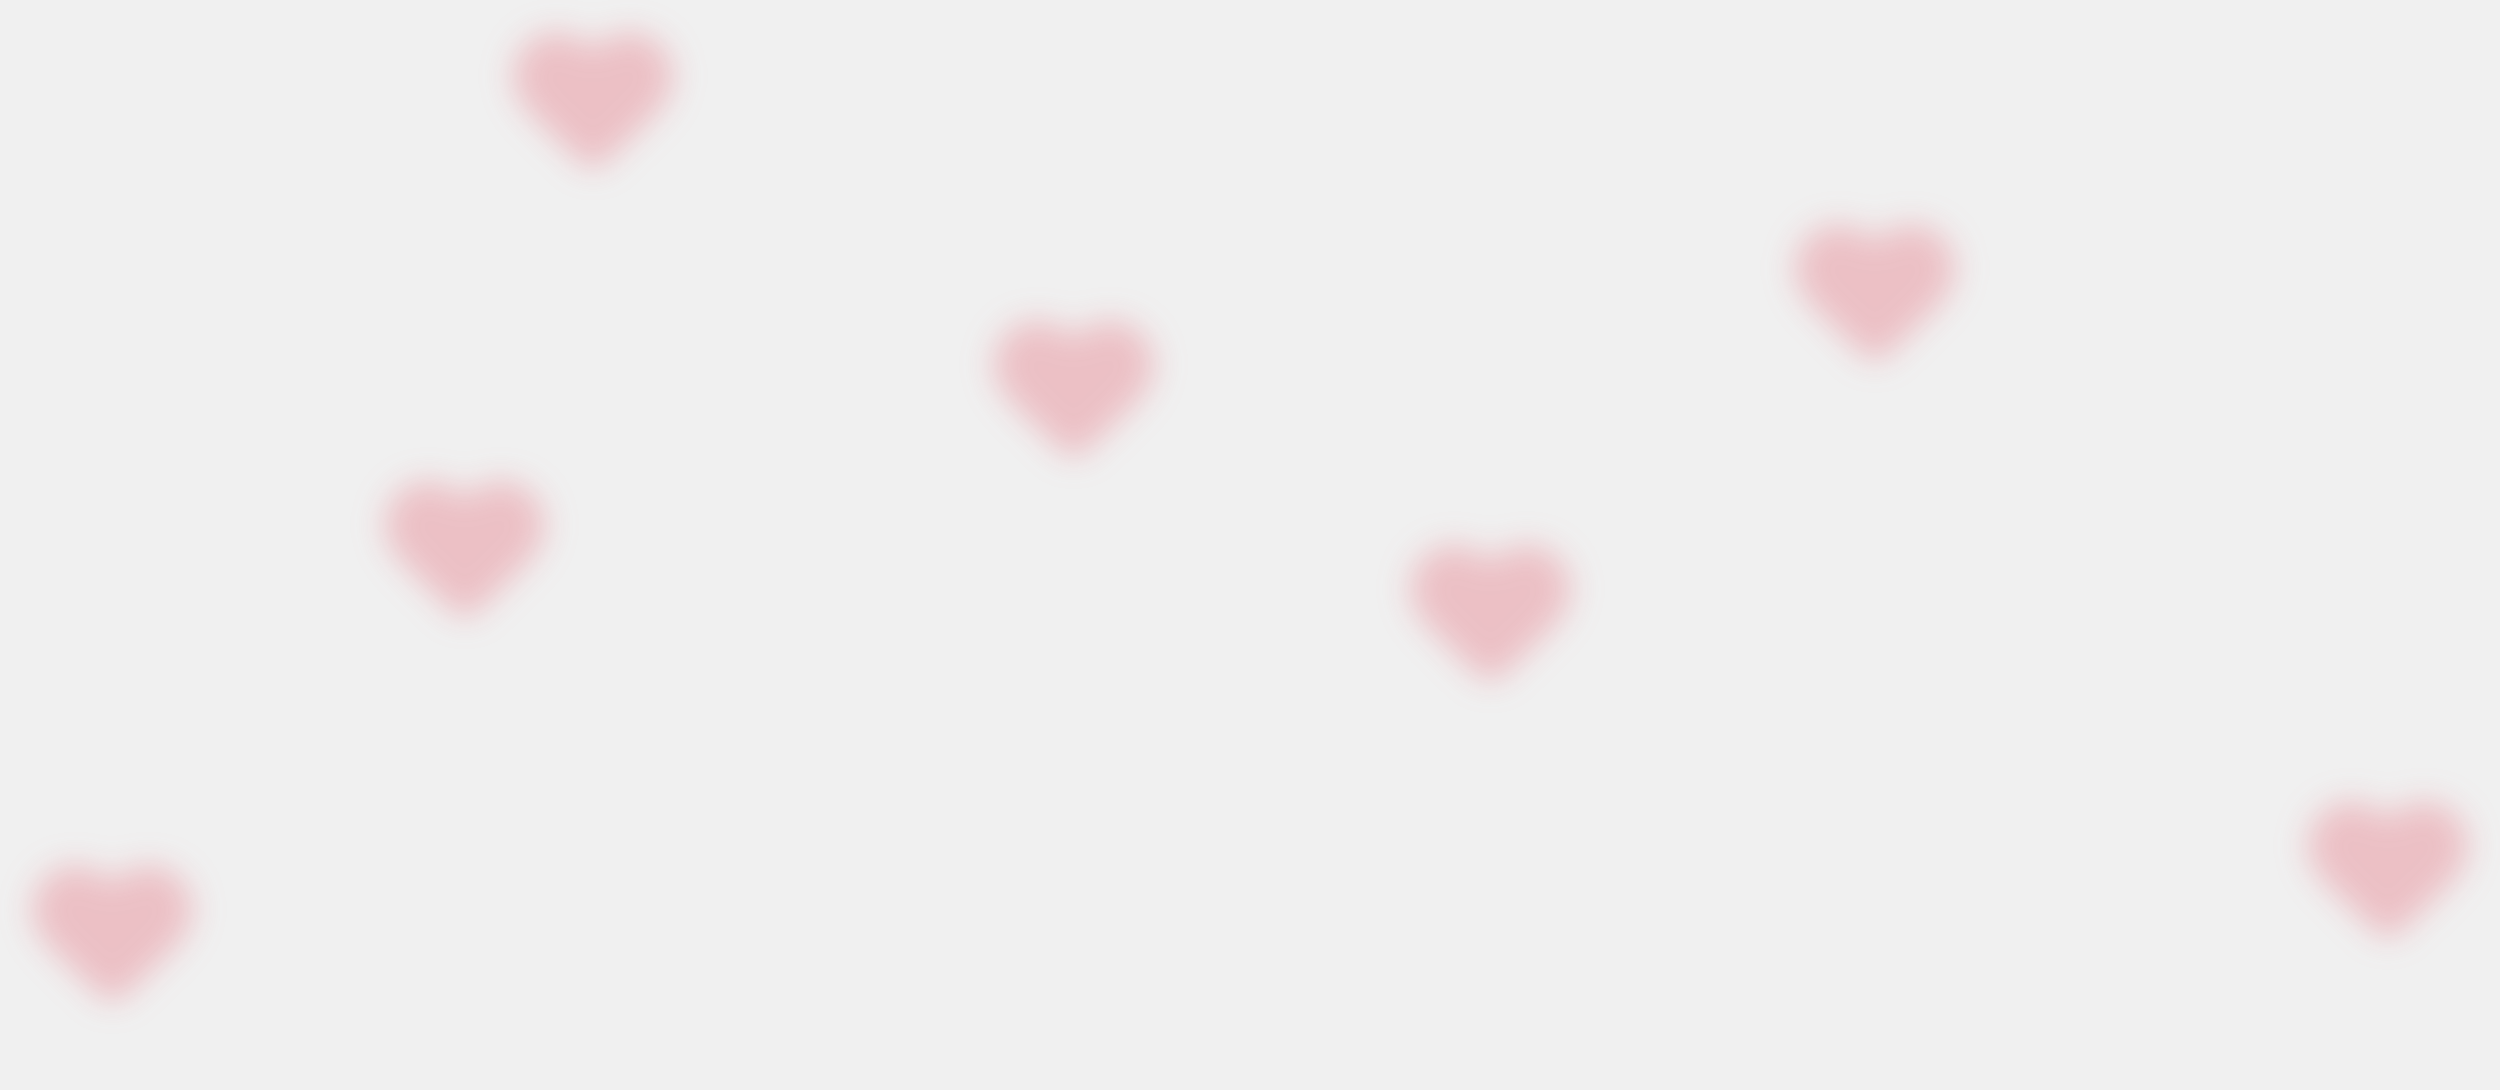
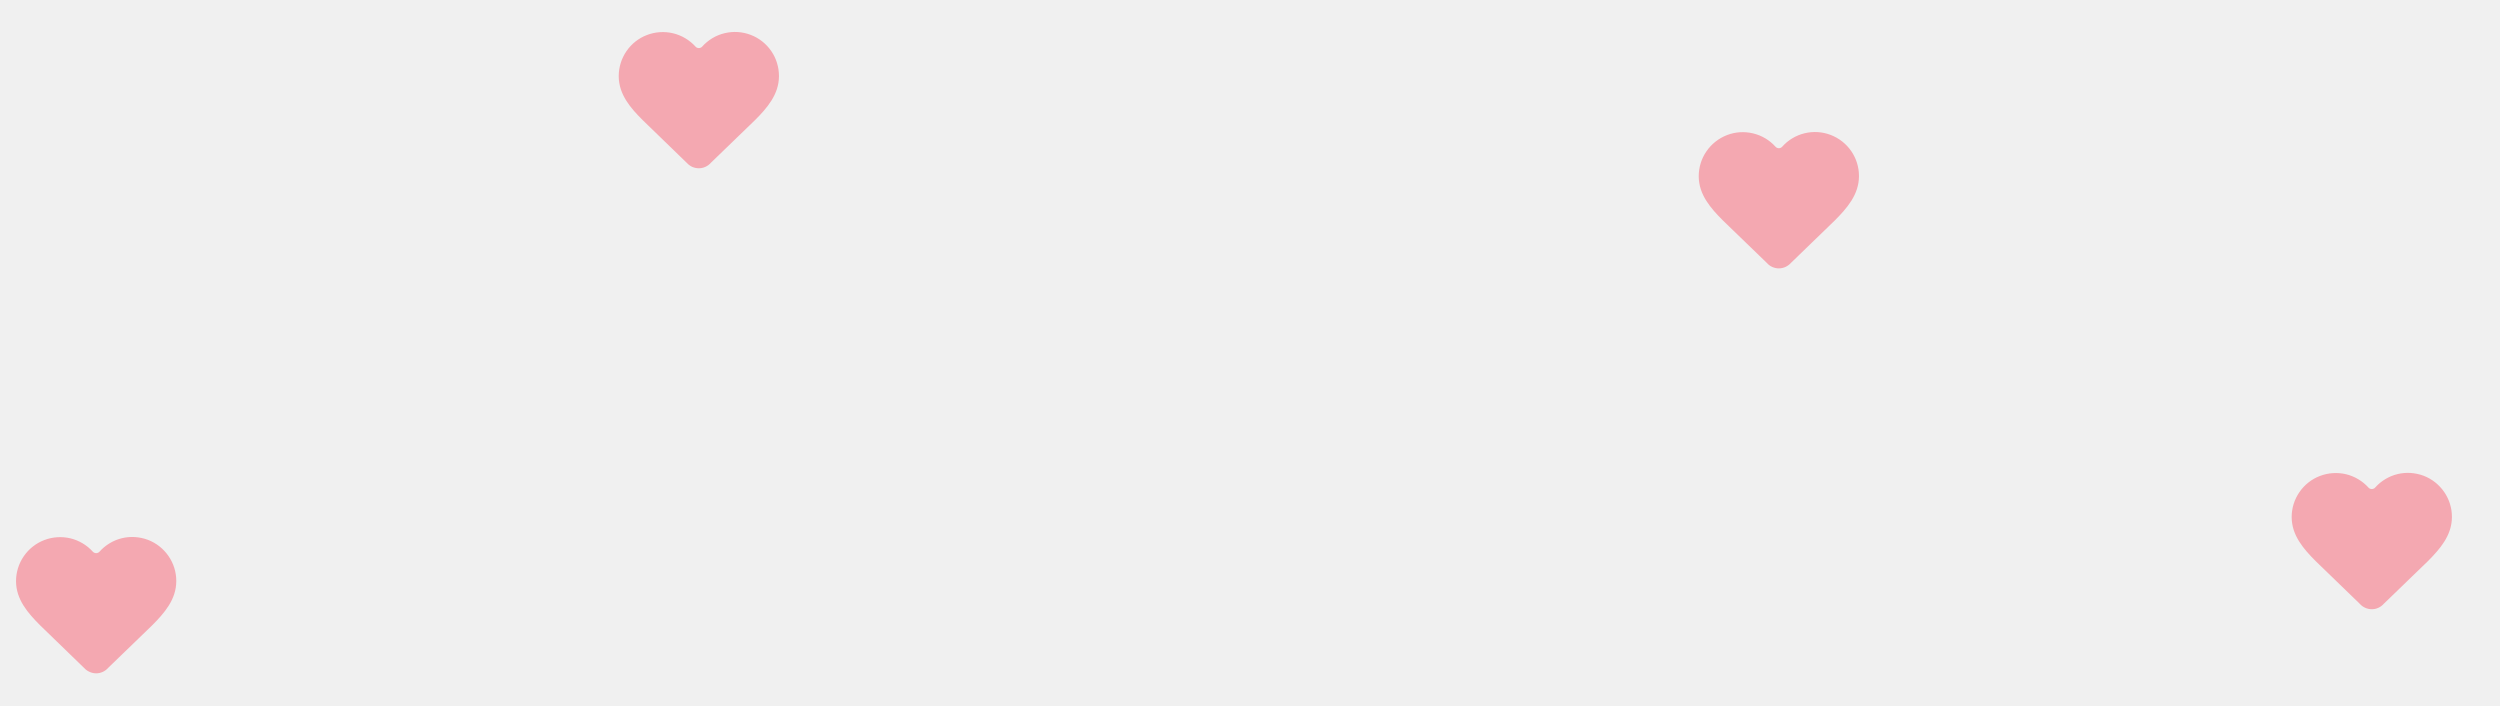
- <svg xmlns="http://www.w3.org/2000/svg" width="39" height="17" viewBox="0 0 39 17" fill="none">
-   <g opacity="0.3" filter="url(#filter0_f_580_7647)">
-     <g clip-path="url(#clip0_580_7647)">
-       <path d="M15.5 5.69C15.5 5.55 15.542 5.415 15.621 5.3C15.7 5.185 15.812 5.097 15.941 5.048C16.071 4.998 16.213 4.989 16.349 5.021C16.484 5.054 16.606 5.127 16.699 5.23C16.705 5.237 16.713 5.243 16.722 5.246C16.731 5.25 16.74 5.252 16.75 5.252C16.76 5.252 16.769 5.25 16.778 5.246C16.787 5.243 16.795 5.237 16.801 5.23C16.894 5.126 17.016 5.052 17.151 5.019C17.287 4.987 17.429 4.996 17.559 5.045C17.689 5.095 17.801 5.184 17.88 5.299C17.959 5.414 18.001 5.55 18 5.69C18 5.976 17.812 6.19 17.625 6.377L16.939 7.041C16.915 7.068 16.887 7.089 16.854 7.104C16.822 7.119 16.787 7.127 16.752 7.127C16.716 7.127 16.681 7.12 16.648 7.105C16.616 7.091 16.587 7.07 16.564 7.044L15.875 6.377C15.688 6.19 15.5 5.977 15.5 5.69Z" fill="#E35061" />
-     </g>
+ <svg xmlns="http://www.w3.org/2000/svg" width="39" height="11" viewBox="0 0 39 11" fill="none">
+   <g opacity="0.3" clip-path="url(#clip0_602_8434)">
+     <path d="M0.25 9.066C0.25 8.927 0.292 8.792 0.371 8.677C0.45 8.562 0.562 8.474 0.691 8.425C0.821 8.375 0.963 8.366 1.099 8.398C1.234 8.431 1.356 8.504 1.449 8.607C1.455 8.614 1.463 8.62 1.472 8.623C1.481 8.627 1.49 8.629 1.5 8.629C1.51 8.629 1.519 8.627 1.528 8.623C1.537 8.62 1.545 8.614 1.551 8.607C1.644 8.503 1.766 8.429 1.901 8.396C2.037 8.363 2.179 8.373 2.309 8.422C2.44 8.472 2.551 8.561 2.63 8.676C2.709 8.791 2.751 8.927 2.75 9.066C2.75 9.353 2.562 9.566 2.375 9.754L1.688 10.418C1.665 10.445 1.636 10.466 1.604 10.481C1.572 10.496 1.537 10.504 1.502 10.504C1.466 10.504 1.431 10.497 1.399 10.482C1.366 10.468 1.337 10.447 1.313 10.421L0.625 9.754C0.438 9.566 0.25 9.354 0.25 9.066Z" fill="#FF001D" />
  </g>
-   <g opacity="0.3" filter="url(#filter1_f_580_7647)">
-     <g clip-path="url(#clip1_580_7647)">
-       <path d="M0.5 14.19C0.5 14.05 0.542 13.915 0.621 13.8C0.7 13.685 0.812 13.597 0.941 13.548C1.071 13.498 1.213 13.489 1.349 13.521C1.484 13.554 1.606 13.627 1.699 13.73C1.705 13.737 1.713 13.743 1.722 13.746C1.731 13.75 1.74 13.752 1.75 13.752C1.76 13.752 1.769 13.75 1.778 13.746C1.787 13.743 1.795 13.737 1.801 13.73C1.894 13.626 2.016 13.552 2.151 13.52C2.287 13.486 2.429 13.496 2.559 13.546C2.69 13.595 2.801 13.684 2.88 13.799C2.959 13.914 3.001 14.05 3 14.19C3 14.476 2.812 14.69 2.625 14.877L1.938 15.541C1.915 15.568 1.886 15.589 1.854 15.604C1.822 15.619 1.787 15.627 1.752 15.627C1.716 15.627 1.681 15.62 1.649 15.605C1.616 15.591 1.587 15.57 1.563 15.543L0.875 14.877C0.688 14.69 0.5 14.477 0.5 14.19Z" fill="#E35061" />
-     </g>
+   <g opacity="0.3" clip-path="url(#clip1_602_8434)">
+     <path d="M26.5 2.749C26.5 2.61 26.542 2.474 26.621 2.36C26.7 2.245 26.812 2.157 26.942 2.107C27.071 2.057 27.213 2.048 27.349 2.081C27.484 2.113 27.606 2.186 27.699 2.29C27.705 2.297 27.713 2.302 27.722 2.306C27.731 2.31 27.74 2.312 27.75 2.312C27.76 2.312 27.769 2.31 27.778 2.306C27.787 2.302 27.795 2.297 27.801 2.29C27.894 2.185 28.016 2.112 28.151 2.079C28.287 2.046 28.429 2.055 28.559 2.105C28.689 2.155 28.801 2.243 28.88 2.358C28.959 2.473 29.001 2.61 29 2.749C29 3.035 28.812 3.249 28.625 3.437L27.939 4.101C27.915 4.127 27.887 4.149 27.854 4.164C27.822 4.179 27.787 4.186 27.752 4.187C27.716 4.187 27.681 4.179 27.648 4.165C27.616 4.151 27.587 4.13 27.564 4.103L26.875 3.437C26.688 3.249 26.5 3.037 26.5 2.749Z" fill="#FF001D" />
  </g>
-   <g opacity="0.3" filter="url(#filter2_f_580_7647)">
-     <g clip-path="url(#clip2_580_7647)">
-       <path d="M22 9.19C22 9.05 22.042 8.915 22.121 8.8C22.2 8.685 22.312 8.597 22.442 8.548C22.571 8.498 22.713 8.489 22.849 8.521C22.984 8.554 23.106 8.627 23.199 8.73C23.205 8.737 23.213 8.743 23.222 8.746C23.231 8.75 23.24 8.752 23.25 8.752C23.26 8.752 23.269 8.75 23.278 8.746C23.287 8.743 23.295 8.737 23.301 8.73C23.394 8.626 23.516 8.552 23.651 8.519C23.787 8.486 23.929 8.496 24.059 8.545C24.189 8.595 24.301 8.684 24.38 8.799C24.459 8.914 24.501 9.05 24.5 9.19C24.5 9.476 24.312 9.69 24.125 9.877L23.439 10.541C23.415 10.568 23.387 10.589 23.354 10.604C23.322 10.619 23.287 10.627 23.252 10.627C23.216 10.627 23.181 10.62 23.148 10.605C23.116 10.591 23.087 10.57 23.064 10.543L22.375 9.877C22.188 9.69 22 9.477 22 9.19Z" fill="#E35061" />
-     </g>
+   <g opacity="0.3" clip-path="url(#clip2_602_8434)">
+     <path d="M9.652 1.188C9.652 1.048 9.694 0.913 9.773 0.798C9.852 0.683 9.963 0.595 10.093 0.546C10.223 0.496 10.365 0.487 10.5 0.519C10.636 0.552 10.758 0.625 10.851 0.728C10.857 0.735 10.865 0.741 10.874 0.744C10.883 0.748 10.892 0.75 10.902 0.75C10.911 0.75 10.921 0.748 10.93 0.744C10.938 0.741 10.946 0.735 10.953 0.728C11.046 0.624 11.168 0.55 11.303 0.518C11.439 0.485 11.581 0.494 11.711 0.544C11.841 0.593 11.953 0.682 12.032 0.797C12.111 0.912 12.152 1.048 12.152 1.188C12.152 1.474 11.964 1.688 11.777 1.875L11.09 2.539C11.067 2.566 11.038 2.587 11.006 2.602C10.974 2.617 10.939 2.625 10.903 2.625C10.868 2.625 10.833 2.618 10.8 2.604C10.768 2.589 10.739 2.568 10.715 2.542L10.027 1.875C9.839 1.688 9.652 1.475 9.652 1.188Z" fill="#FF001D" />
  </g>
-   <g opacity="0.3" filter="url(#filter3_f_580_7647)">
-     <g clip-path="url(#clip3_580_7647)">
-       <path d="M28 4.19C28 4.05 28.042 3.915 28.121 3.8C28.2 3.685 28.312 3.597 28.442 3.548C28.571 3.498 28.713 3.489 28.849 3.521C28.984 3.554 29.106 3.627 29.199 3.73C29.205 3.737 29.213 3.743 29.222 3.746C29.231 3.75 29.24 3.752 29.25 3.752C29.26 3.752 29.269 3.75 29.278 3.746C29.287 3.743 29.295 3.737 29.301 3.73C29.394 3.626 29.516 3.552 29.651 3.519C29.787 3.486 29.929 3.496 30.059 3.545C30.189 3.595 30.301 3.684 30.38 3.799C30.459 3.914 30.501 4.05 30.5 4.19C30.5 4.476 30.312 4.69 30.125 4.877L29.439 5.541C29.415 5.568 29.387 5.589 29.354 5.604C29.322 5.619 29.287 5.627 29.252 5.627C29.216 5.627 29.181 5.62 29.148 5.605C29.116 5.591 29.087 5.57 29.064 5.544L28.375 4.877C28.188 4.69 28 4.477 28 4.19Z" fill="#E35061" />
-     </g>
-   </g>
-   <g opacity="0.3" filter="url(#filter4_f_580_7647)">
-     <g clip-path="url(#clip4_580_7647)">
-       <path d="M6 8.19C6 8.05 6.042 7.915 6.121 7.8C6.2 7.685 6.312 7.597 6.441 7.548C6.571 7.498 6.713 7.489 6.848 7.521C6.984 7.554 7.106 7.627 7.199 7.73C7.205 7.737 7.213 7.743 7.222 7.746C7.231 7.75 7.24 7.752 7.25 7.752C7.26 7.752 7.269 7.75 7.278 7.746C7.287 7.743 7.295 7.737 7.301 7.73C7.394 7.626 7.516 7.552 7.651 7.519C7.787 7.487 7.929 7.496 8.059 7.545C8.19 7.595 8.301 7.684 8.38 7.799C8.459 7.914 8.501 8.05 8.5 8.19C8.5 8.476 8.312 8.69 8.125 8.877L7.439 9.541C7.415 9.568 7.386 9.589 7.354 9.604C7.322 9.619 7.287 9.627 7.252 9.627C7.216 9.627 7.181 9.62 7.149 9.605C7.116 9.591 7.087 9.57 7.064 9.544L6.375 8.877C6.188 8.69 6 8.477 6 8.19Z" fill="#E35061" />
-     </g>
-   </g>
-   <g opacity="0.3" filter="url(#filter5_f_580_7647)">
-     <g clip-path="url(#clip5_580_7647)">
-       <path d="M8 1.19C8 1.05 8.042 0.915 8.121 0.8C8.2 0.685 8.312 0.597 8.441 0.548C8.571 0.498 8.713 0.489 8.848 0.521C8.984 0.554 9.106 0.627 9.199 0.73C9.205 0.737 9.213 0.743 9.222 0.746C9.231 0.75 9.24 0.752 9.25 0.752C9.26 0.752 9.269 0.75 9.278 0.746C9.287 0.743 9.295 0.737 9.301 0.73C9.394 0.626 9.516 0.552 9.651 0.519C9.787 0.486 9.929 0.496 10.059 0.545C10.19 0.595 10.301 0.684 10.38 0.799C10.459 0.914 10.501 1.05 10.5 1.19C10.5 1.476 10.312 1.69 10.125 1.877L9.438 2.541C9.415 2.568 9.386 2.589 9.354 2.604C9.322 2.619 9.287 2.627 9.252 2.627C9.216 2.627 9.181 2.62 9.149 2.605C9.116 2.591 9.087 2.57 9.063 2.544L8.375 1.877C8.188 1.69 8 1.477 8 1.19Z" fill="#E35061" />
-     </g>
-   </g>
-   <g opacity="0.3" filter="url(#filter6_f_580_7647)">
-     <g clip-path="url(#clip6_580_7647)">
-       <path d="M36 13.19C36 13.05 36.042 12.915 36.121 12.8C36.2 12.685 36.312 12.597 36.441 12.548C36.571 12.498 36.713 12.489 36.849 12.521C36.984 12.554 37.106 12.627 37.199 12.73C37.205 12.737 37.213 12.743 37.222 12.746C37.231 12.75 37.24 12.752 37.25 12.752C37.26 12.752 37.269 12.75 37.278 12.746C37.287 12.743 37.295 12.737 37.301 12.73C37.394 12.626 37.516 12.552 37.651 12.52C37.787 12.486 37.929 12.496 38.059 12.546C38.19 12.595 38.301 12.684 38.38 12.799C38.459 12.914 38.501 13.05 38.5 13.19C38.5 13.476 38.312 13.69 38.125 13.877L37.438 14.541C37.415 14.568 37.386 14.589 37.354 14.604C37.322 14.619 37.287 14.627 37.252 14.627C37.216 14.627 37.181 14.62 37.148 14.605C37.116 14.591 37.087 14.57 37.063 14.543L36.375 13.877C36.188 13.69 36 13.477 36 13.19Z" fill="#E35061" />
-     </g>
+   <g opacity="0.3" clip-path="url(#clip3_602_8434)">
+     <path d="M35.75 8.066C35.75 7.927 35.792 7.792 35.871 7.677C35.95 7.562 36.062 7.474 36.191 7.425C36.321 7.375 36.463 7.366 36.599 7.398C36.734 7.431 36.856 7.504 36.949 7.607C36.955 7.614 36.963 7.62 36.972 7.623C36.981 7.627 36.99 7.629 37 7.629C37.01 7.629 37.019 7.627 37.028 7.623C37.037 7.62 37.045 7.614 37.051 7.607C37.144 7.503 37.266 7.429 37.401 7.396C37.537 7.363 37.679 7.373 37.809 7.422C37.94 7.472 38.051 7.561 38.13 7.676C38.209 7.791 38.251 7.927 38.25 8.066C38.25 8.353 38.062 8.566 37.875 8.754L37.188 9.418C37.165 9.445 37.136 9.466 37.104 9.481C37.072 9.496 37.037 9.504 37.002 9.504C36.966 9.504 36.931 9.497 36.898 9.482C36.866 9.468 36.837 9.447 36.813 9.42L36.125 8.754C35.938 8.566 35.75 8.354 35.75 8.066Z" fill="#FF001D" />
  </g>
  <defs>
-     <filter id="filter0_f_580_7647" x="14.75" y="4.002" width="4" height="4" filterUnits="userSpaceOnUse" color-interpolation-filters="sRGB">
-       <feFlood flood-opacity="0" result="BackgroundImageFix" />
-       <feBlend mode="normal" in="SourceGraphic" in2="BackgroundImageFix" result="shape" />
-       <feGaussianBlur stdDeviation="0.25" result="effect1_foregroundBlur_580_7647" />
-     </filter>
-     <filter id="filter1_f_580_7647" x="-0.25" y="12.502" width="4" height="4" filterUnits="userSpaceOnUse" color-interpolation-filters="sRGB">
-       <feFlood flood-opacity="0" result="BackgroundImageFix" />
-       <feBlend mode="normal" in="SourceGraphic" in2="BackgroundImageFix" result="shape" />
-       <feGaussianBlur stdDeviation="0.25" result="effect1_foregroundBlur_580_7647" />
-     </filter>
-     <filter id="filter2_f_580_7647" x="21.25" y="7.502" width="4" height="4" filterUnits="userSpaceOnUse" color-interpolation-filters="sRGB">
-       <feFlood flood-opacity="0" result="BackgroundImageFix" />
-       <feBlend mode="normal" in="SourceGraphic" in2="BackgroundImageFix" result="shape" />
-       <feGaussianBlur stdDeviation="0.25" result="effect1_foregroundBlur_580_7647" />
-     </filter>
-     <filter id="filter3_f_580_7647" x="27.25" y="2.502" width="4" height="4" filterUnits="userSpaceOnUse" color-interpolation-filters="sRGB">
-       <feFlood flood-opacity="0" result="BackgroundImageFix" />
-       <feBlend mode="normal" in="SourceGraphic" in2="BackgroundImageFix" result="shape" />
-       <feGaussianBlur stdDeviation="0.25" result="effect1_foregroundBlur_580_7647" />
-     </filter>
-     <filter id="filter4_f_580_7647" x="5.25" y="6.502" width="4" height="4" filterUnits="userSpaceOnUse" color-interpolation-filters="sRGB">
-       <feFlood flood-opacity="0" result="BackgroundImageFix" />
-       <feBlend mode="normal" in="SourceGraphic" in2="BackgroundImageFix" result="shape" />
-       <feGaussianBlur stdDeviation="0.25" result="effect1_foregroundBlur_580_7647" />
-     </filter>
-     <filter id="filter5_f_580_7647" x="7.25" y="-0.498" width="4" height="4" filterUnits="userSpaceOnUse" color-interpolation-filters="sRGB">
-       <feFlood flood-opacity="0" result="BackgroundImageFix" />
-       <feBlend mode="normal" in="SourceGraphic" in2="BackgroundImageFix" result="shape" />
-       <feGaussianBlur stdDeviation="0.25" result="effect1_foregroundBlur_580_7647" />
-     </filter>
-     <filter id="filter6_f_580_7647" x="35.25" y="11.502" width="4" height="4" filterUnits="userSpaceOnUse" color-interpolation-filters="sRGB">
-       <feFlood flood-opacity="0" result="BackgroundImageFix" />
-       <feBlend mode="normal" in="SourceGraphic" in2="BackgroundImageFix" result="shape" />
-       <feGaussianBlur stdDeviation="0.25" result="effect1_foregroundBlur_580_7647" />
-     </filter>
-     <clipPath id="clip0_580_7647">
-       <rect width="3" height="3" fill="white" transform="translate(15.25 4.50195)" />
+     <clipPath id="clip0_602_8434">
+       <rect width="3" height="3" fill="white" transform="translate(0 7.87891)" />
    </clipPath>
-     <clipPath id="clip1_580_7647">
-       <rect width="3" height="3" fill="white" transform="translate(0.25 13.002)" />
+     <clipPath id="clip1_602_8434">
+       <rect width="3" height="3" fill="white" transform="translate(26.25 1.56152)" />
    </clipPath>
-     <clipPath id="clip2_580_7647">
-       <rect width="3" height="3" fill="white" transform="translate(21.75 8.00195)" />
+     <clipPath id="clip2_602_8434">
+       <rect width="3" height="3" fill="white" transform="translate(9.40186)" />
    </clipPath>
-     <clipPath id="clip3_580_7647">
-       <rect width="3" height="3" fill="white" transform="translate(27.75 3.00195)" />
-     </clipPath>
-     <clipPath id="clip4_580_7647">
-       <rect width="3" height="3" fill="white" transform="translate(5.75 7.00195)" />
-     </clipPath>
-     <clipPath id="clip5_580_7647">
-       <rect width="3" height="3" fill="white" transform="translate(7.75 0.00195312)" />
-     </clipPath>
-     <clipPath id="clip6_580_7647">
-       <rect width="3" height="3" fill="white" transform="translate(35.75 12.002)" />
+     <clipPath id="clip3_602_8434">
+       <rect width="3" height="3" fill="white" transform="translate(35.5 6.87891)" />
    </clipPath>
  </defs>
</svg>
